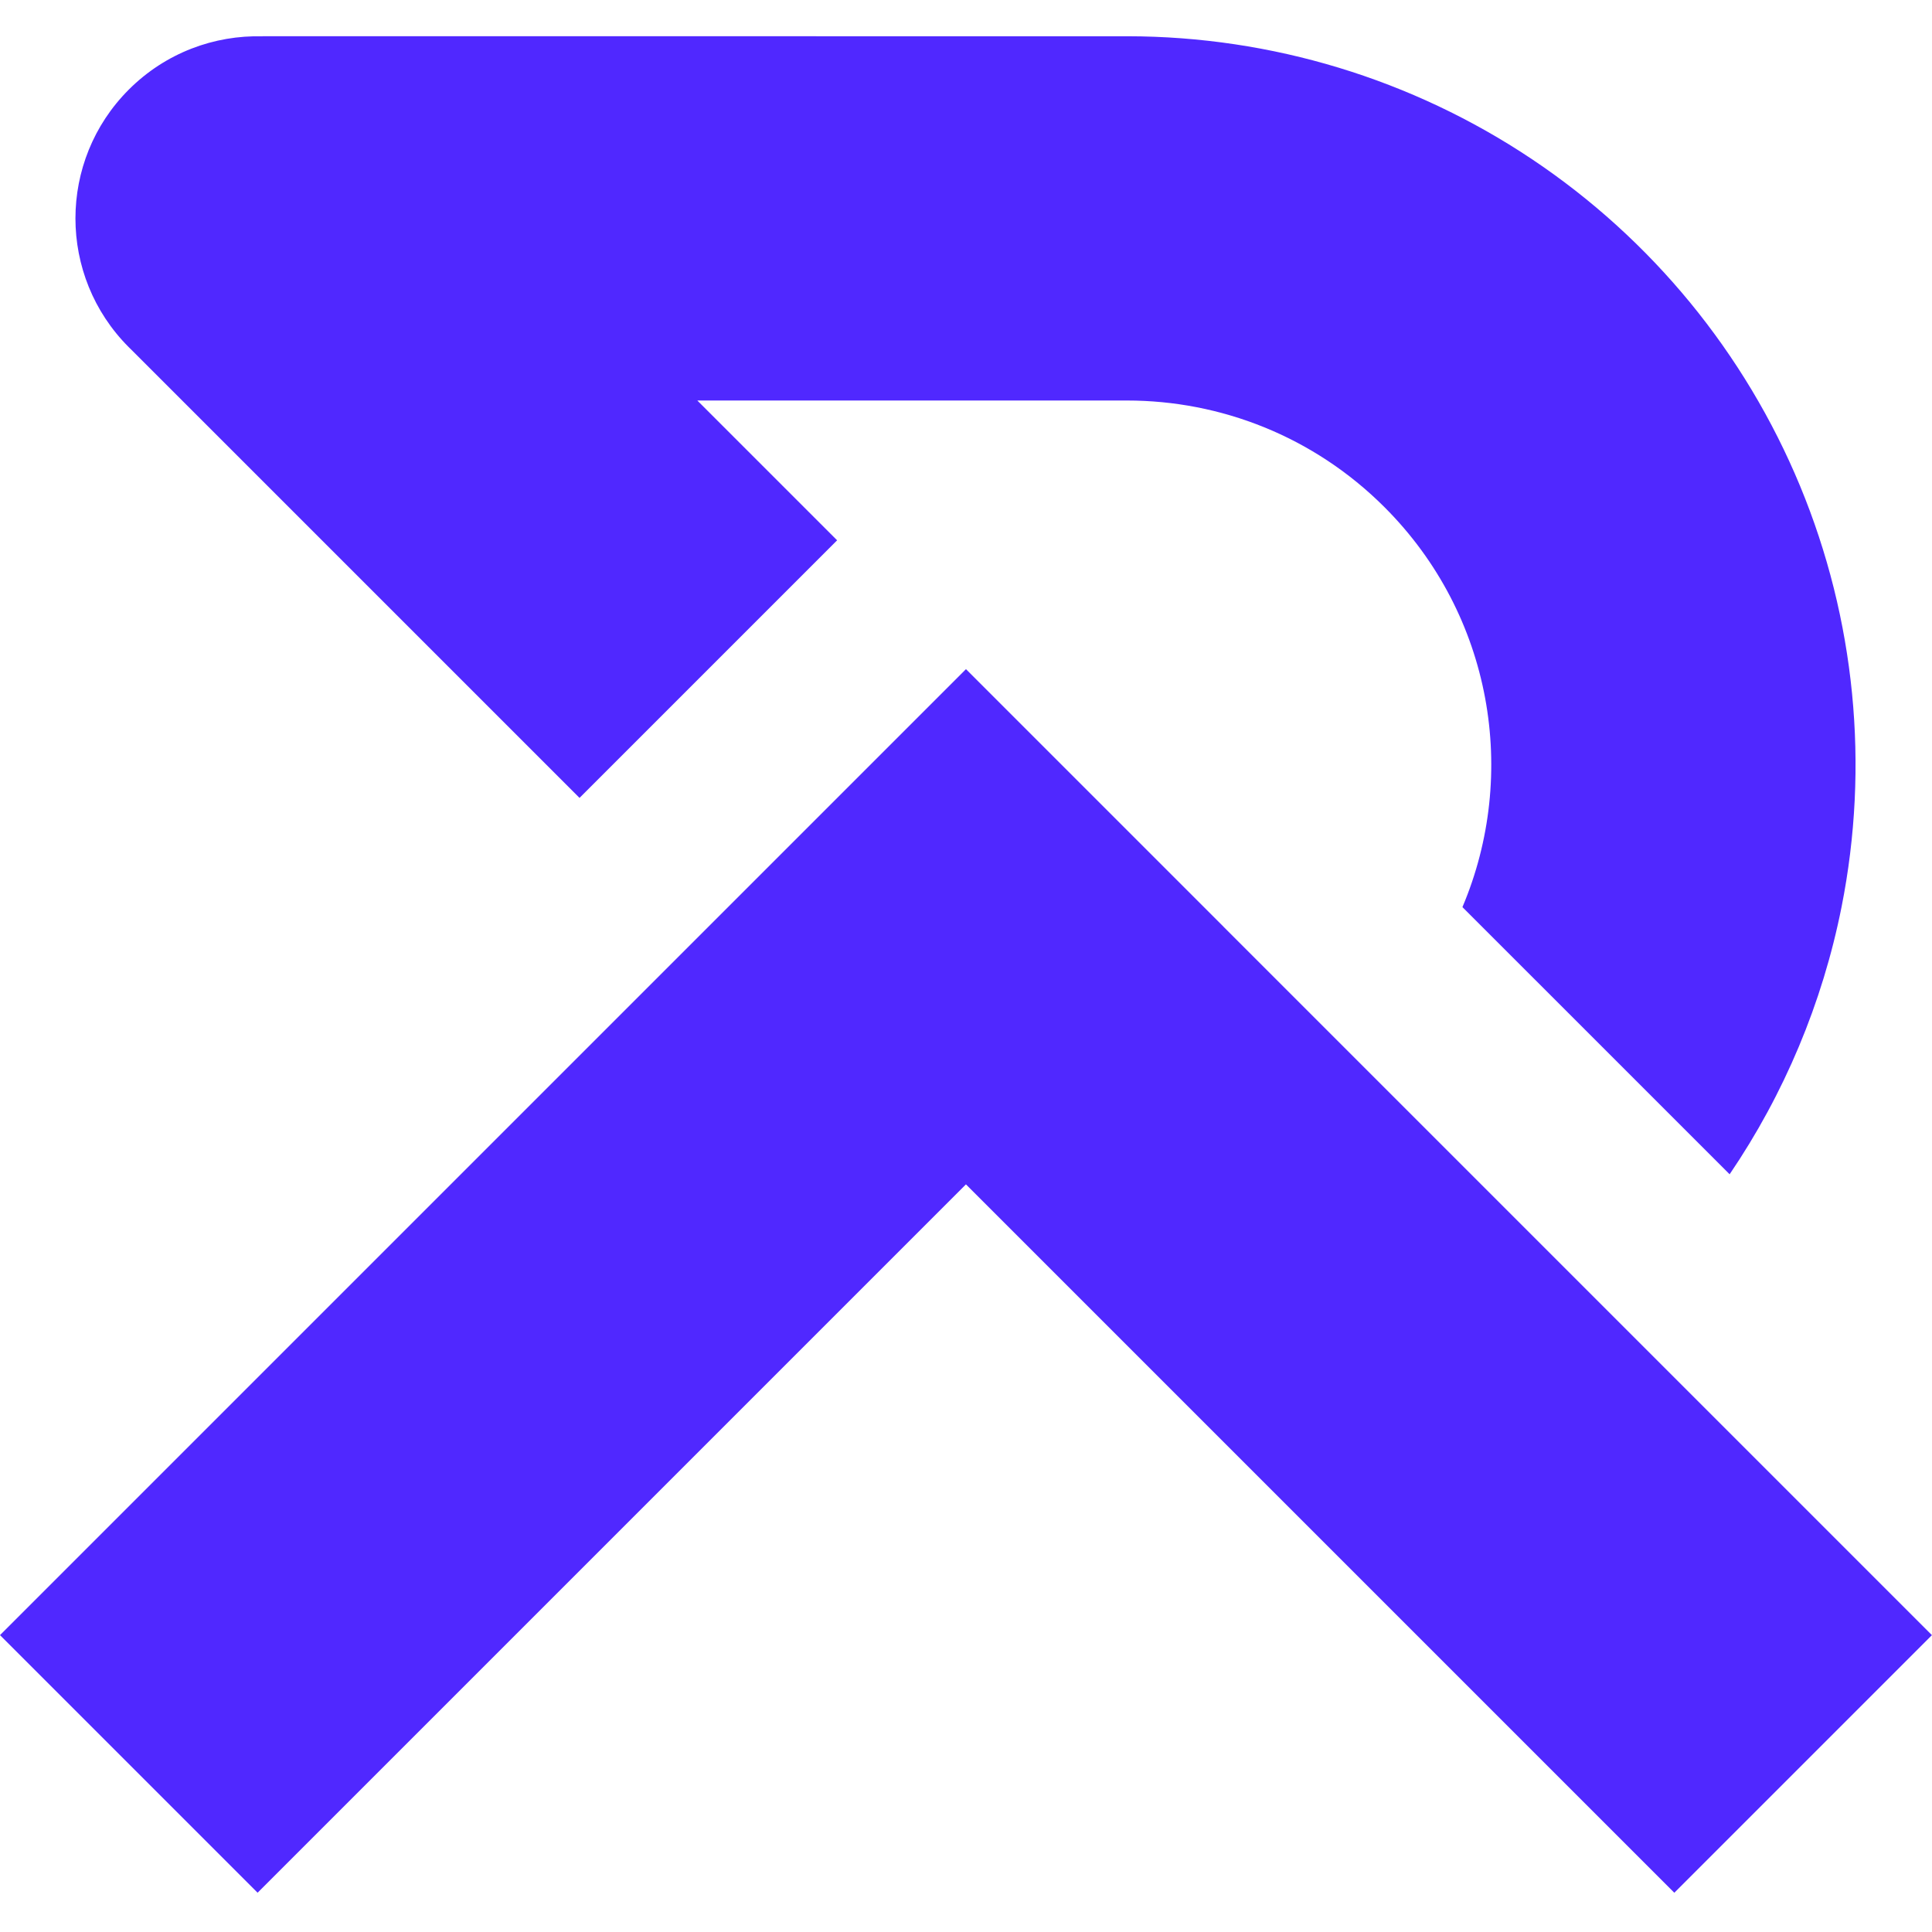
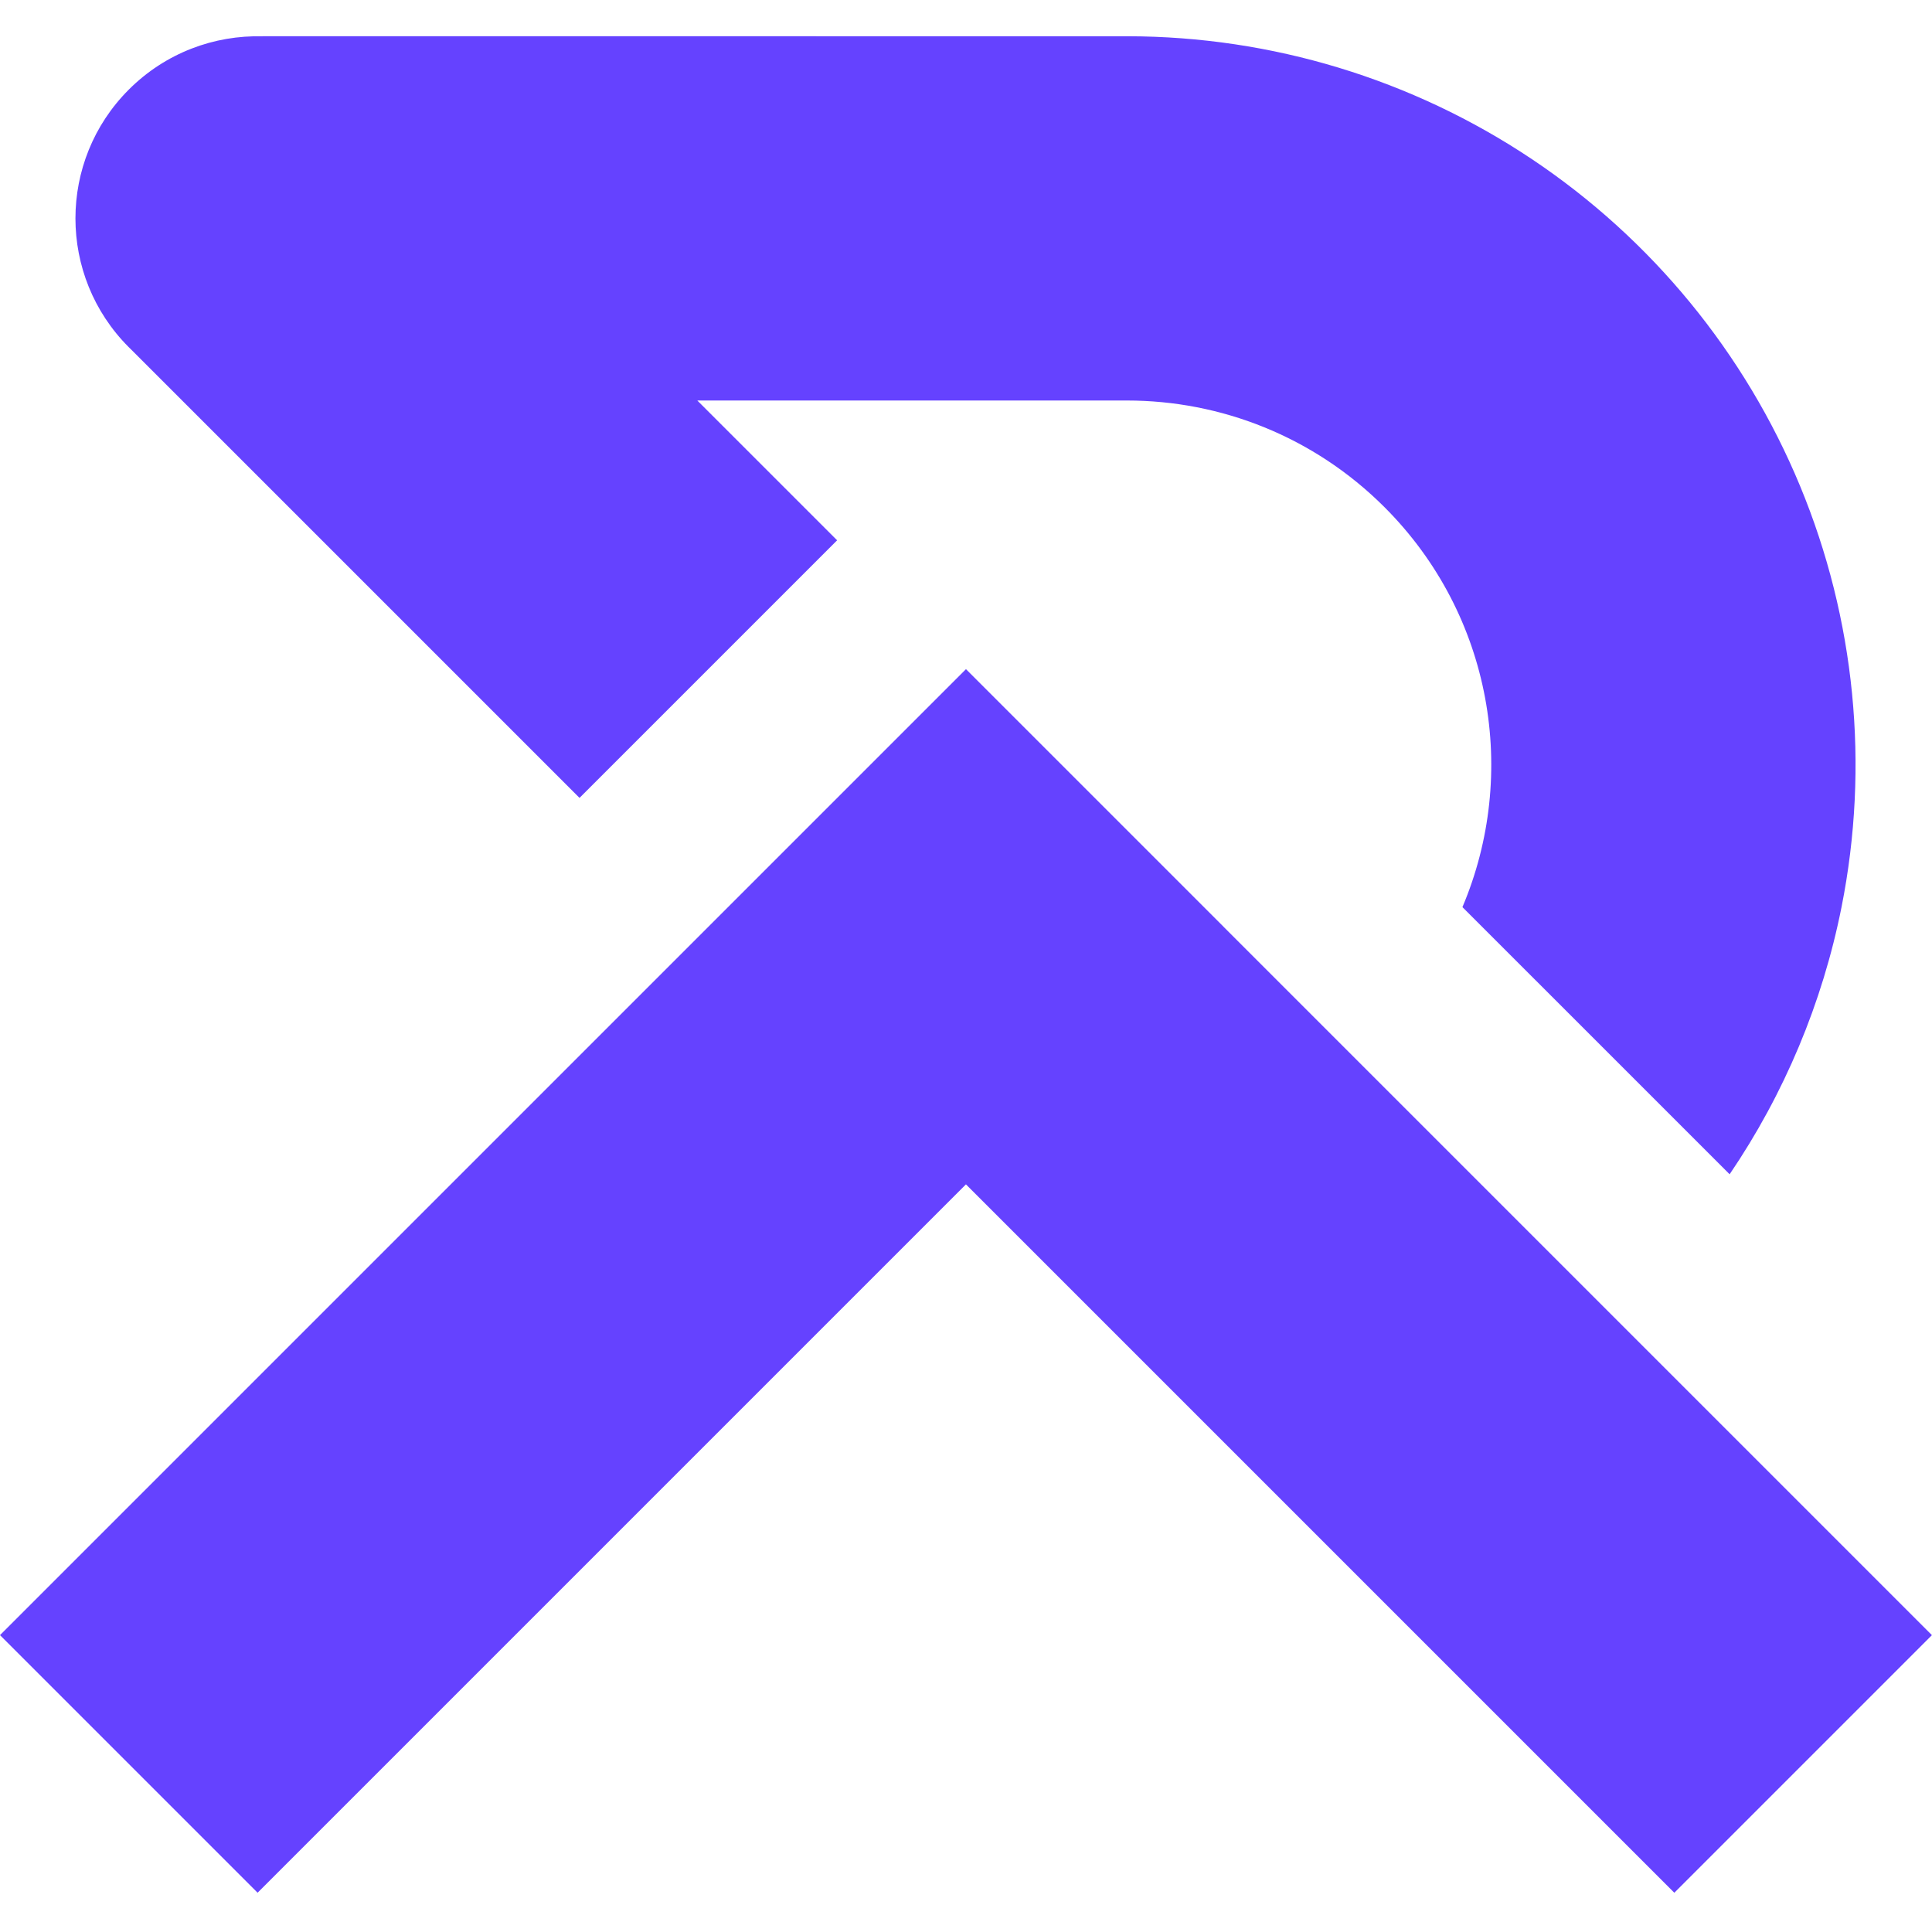
<svg xmlns="http://www.w3.org/2000/svg" version="1.2" baseProfile="tiny-ps" width="320" height="320" viewBox="0 0 320 320">
  <g id="Group">
-     <path fill="#5028ff" fill-rule="evenodd" stroke="none" d="M159.995 110.833L0 270.829l42.665 42.665L159.99 196.169l117.33 117.331 42.666-42.667L202.656 153.503l.004-.005-42.665-42.665z" />
-     <path fill="#5028ff" fill-rule="evenodd" stroke="none" d="M21.664 57.835c-.111-.108-.222-.217-.332-.327-11.782-11.782-11.782-30.884 0-42.666 6.104-6.104 14.173-9.045 22.171-8.825v-.017l143.302.005c23.816.028 47.096 7.104 66.901 20.337 19.843 13.261 35.311 32.107 44.445 54.158 9.134 22.051 11.523 46.315 6.868 69.723-3.168 15.926-9.502 30.971-18.539 44.275l-44.255-44.253c9.308-21.965 5.008-48.324-12.898-66.23-11.782-11.782-27.223-17.678-42.665-17.678H115.498l23.155 23.155-42.665 42.665-74.324-74.324z" />
+     <path fill="#6542FF" fill-rule="evenodd" stroke="none" d="M159.995 110.833L0 270.829l42.665 42.665L159.99 196.169l117.33 117.331 42.666-42.667L202.656 153.503l.004-.005-42.665-42.665z" />
+     <path fill="#6542FF" fill-rule="evenodd" stroke="none" d="M21.664 57.835c-.111-.108-.222-.217-.332-.327-11.782-11.782-11.782-30.884 0-42.666 6.104-6.104 14.173-9.045 22.171-8.825v-.017l143.302.005c23.816.028 47.096 7.104 66.901 20.337 19.843 13.261 35.311 32.107 44.445 54.158 9.134 22.051 11.523 46.315 6.868 69.723-3.168 15.926-9.502 30.971-18.539 44.275l-44.255-44.253c9.308-21.965 5.008-48.324-12.898-66.23-11.782-11.782-27.223-17.678-42.665-17.678H115.498l23.155 23.155-42.665 42.665-74.324-74.324z" />
  </g>
</svg>
